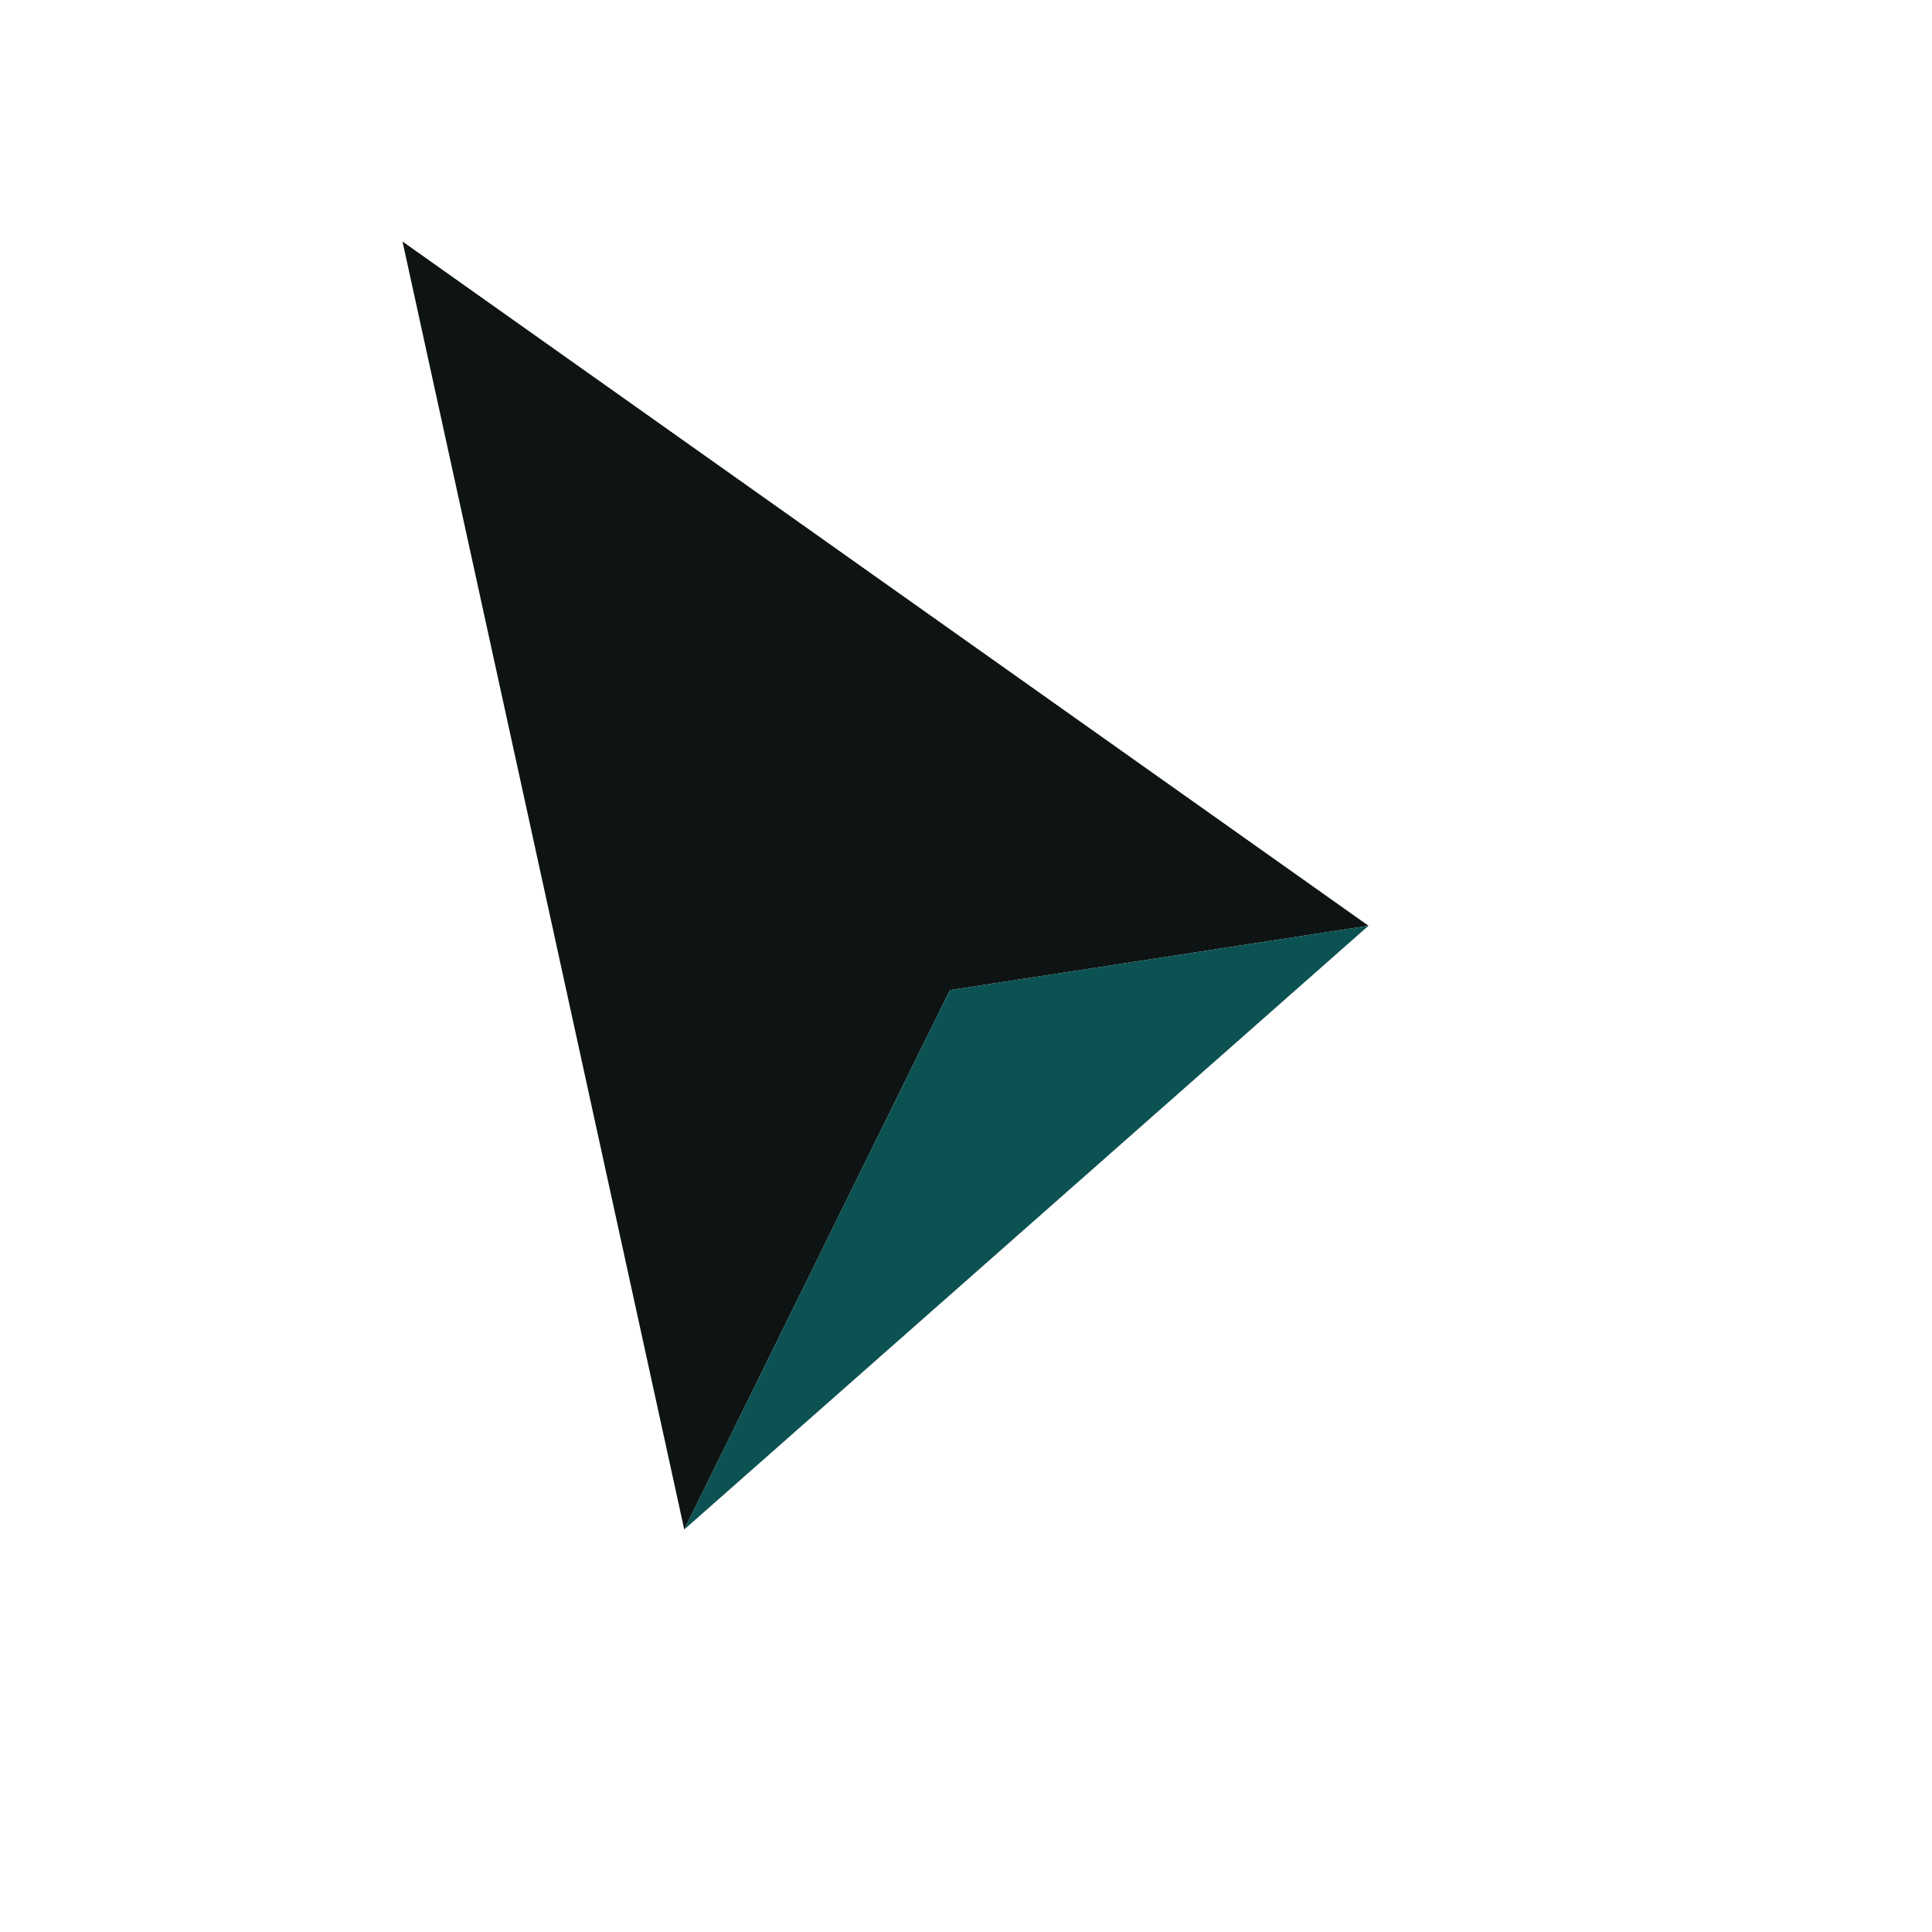
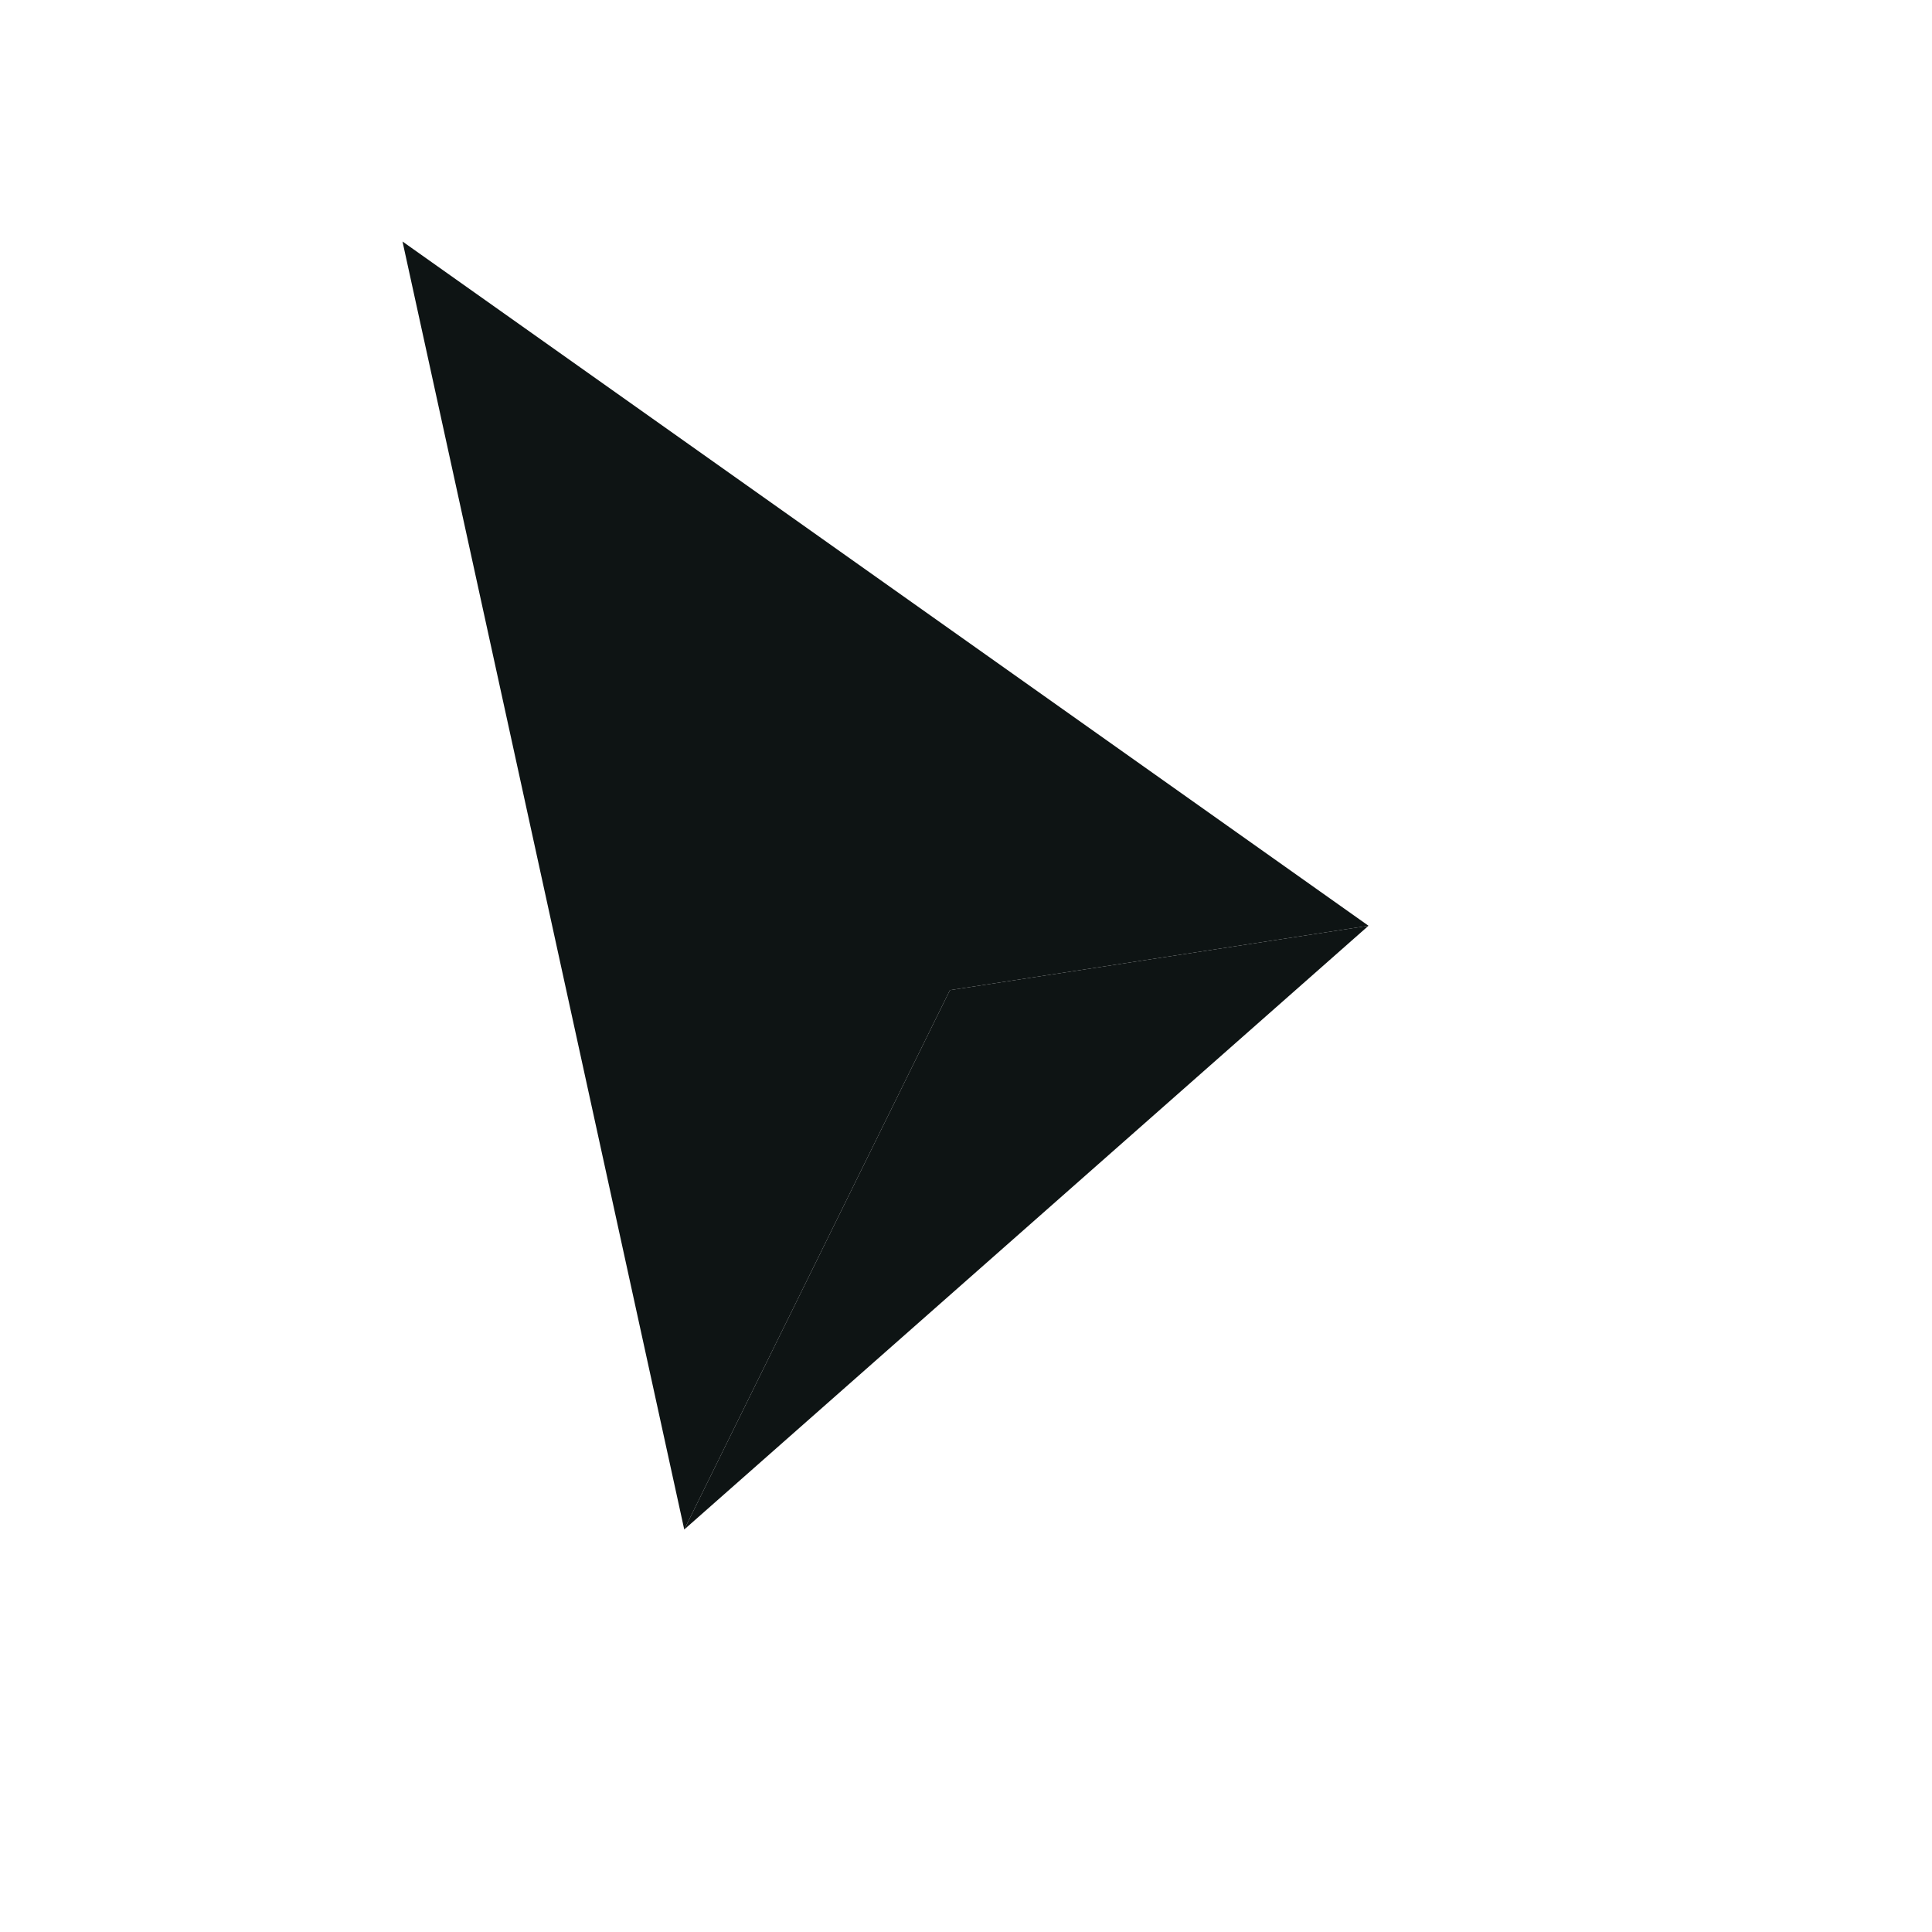
<svg xmlns="http://www.w3.org/2000/svg" role="img" viewBox="0 0 24 24">
  <path fill="#0E1414" d="M5 3l12 8.5-5.2.8L8.5 19 5 3z" />
-   <path fill="#0c5252" d="M8.5 19l3.3-6.7 5.2-.8L8.5 19z" />
+   <path fill="#0E1414" d="M8.5 19l3.3-6.7 5.2-.8L8.5 19z" />
</svg>
